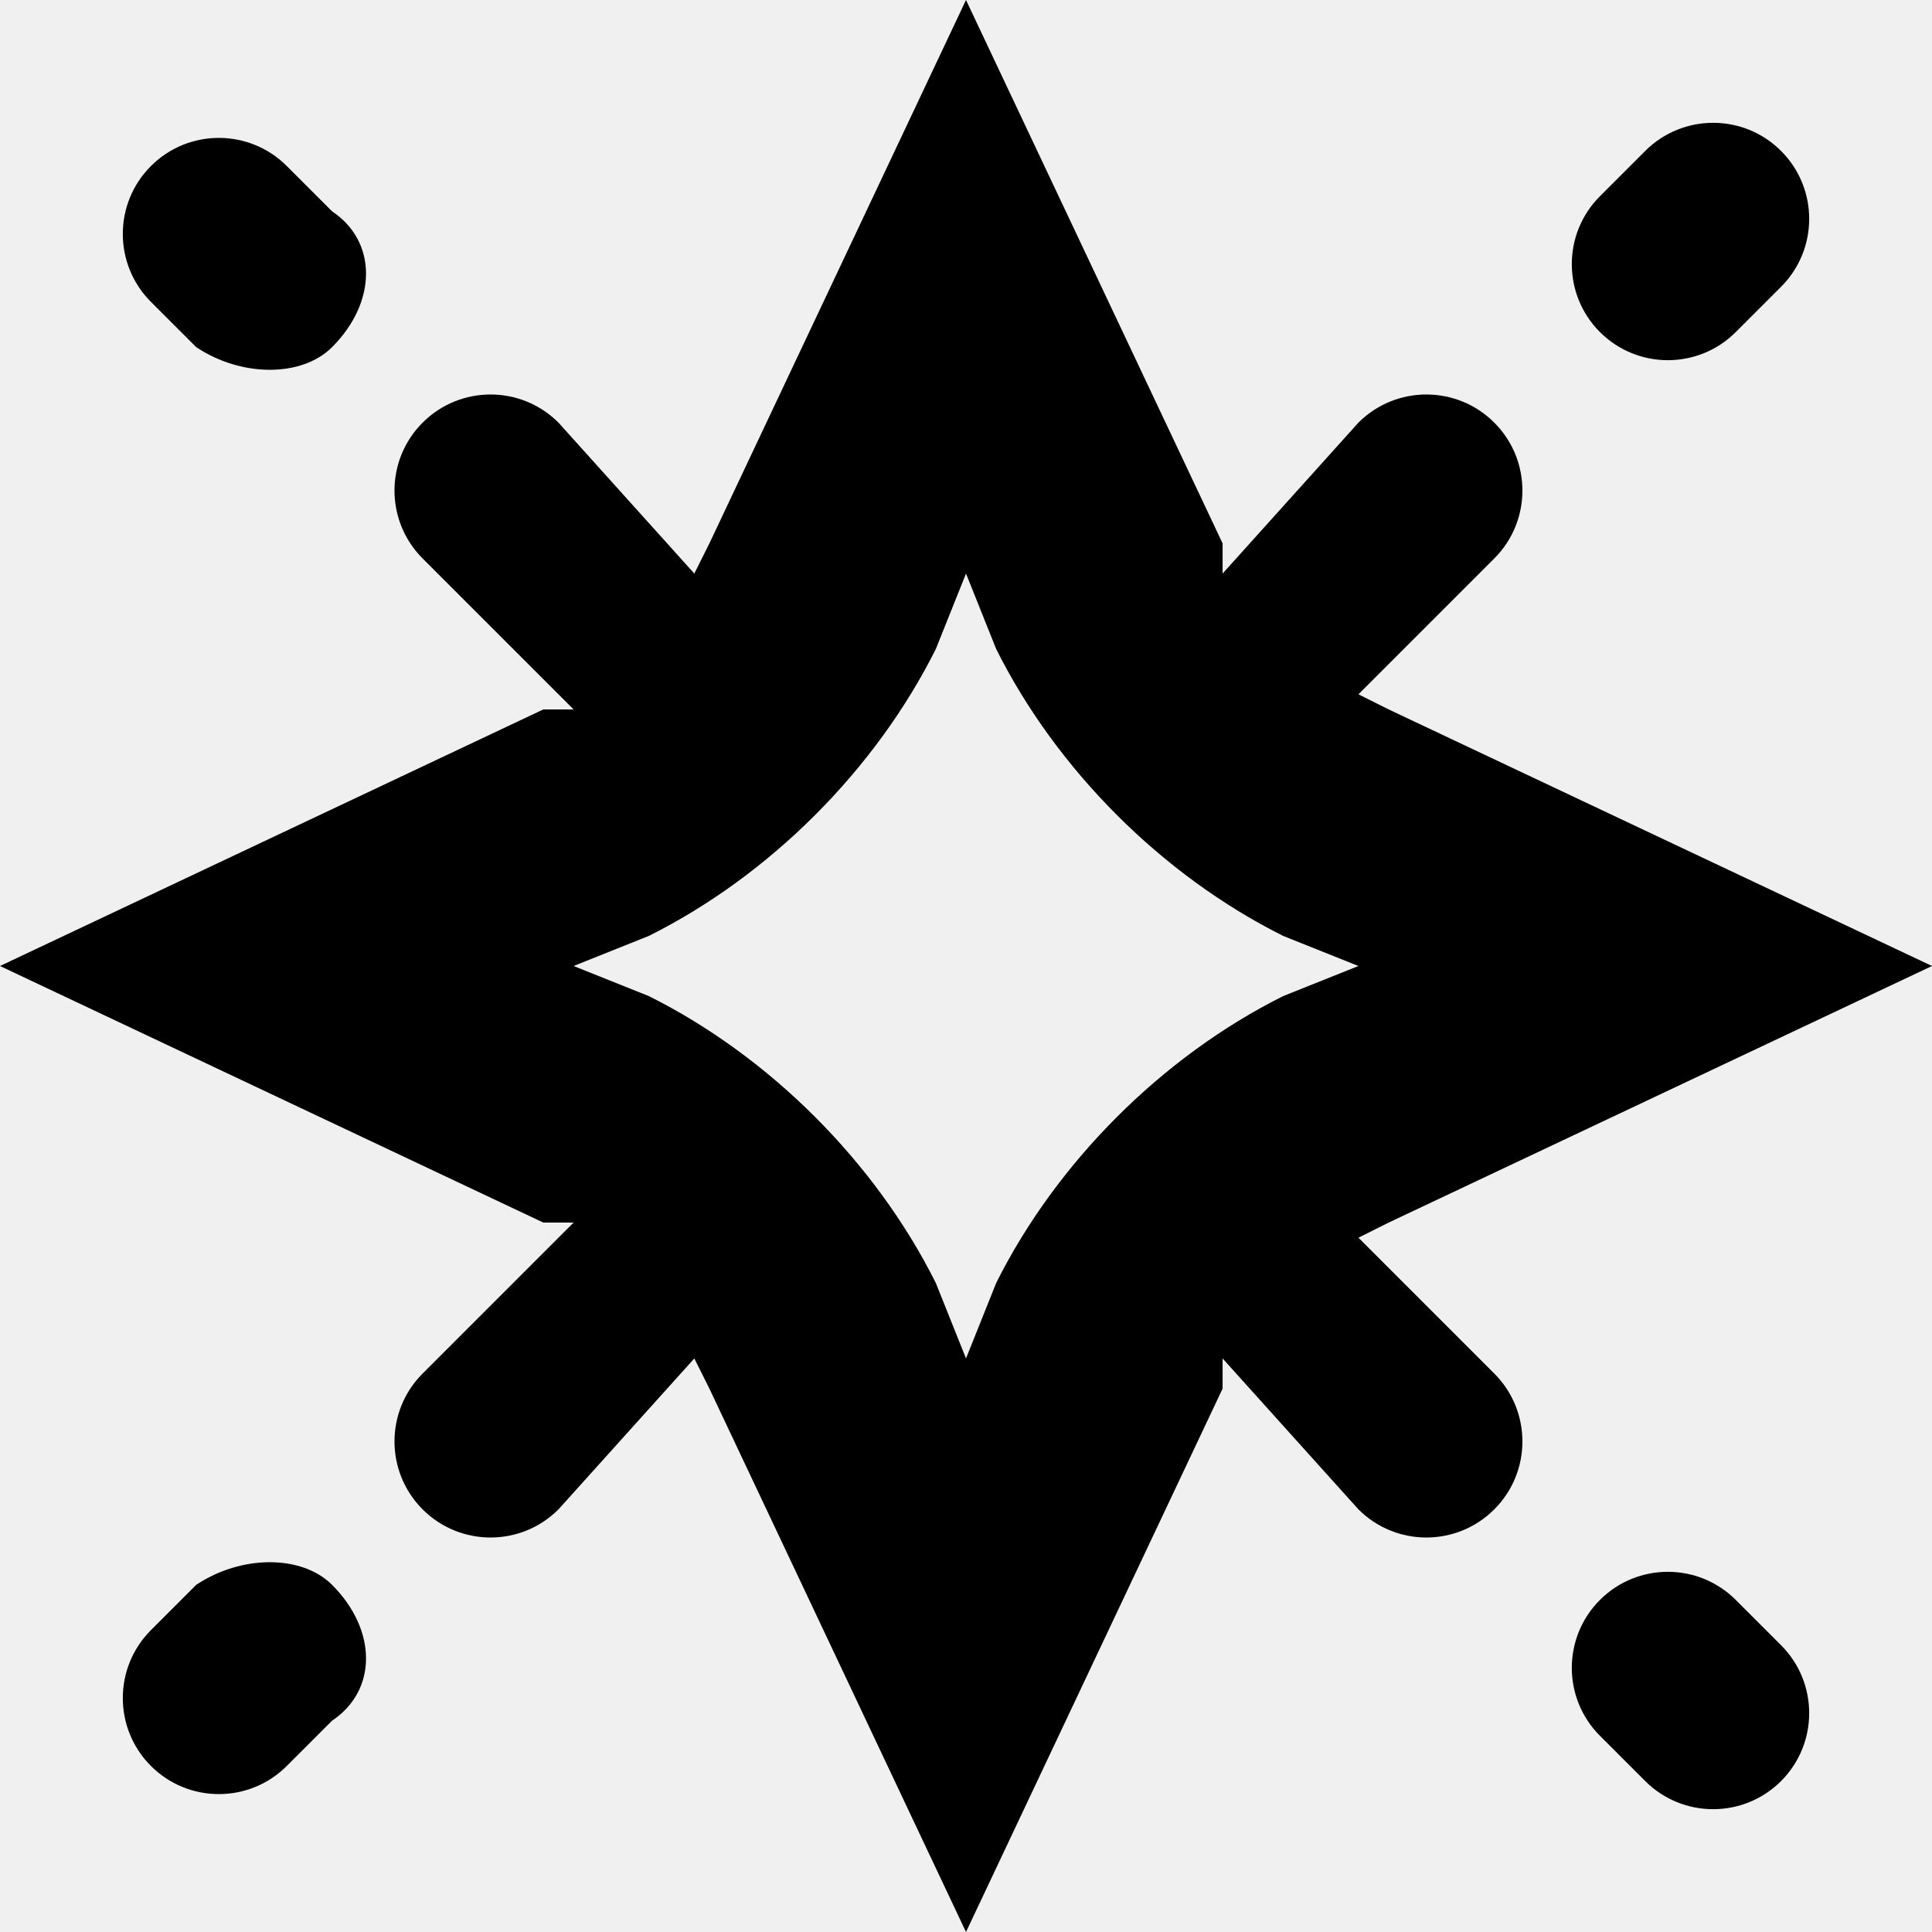
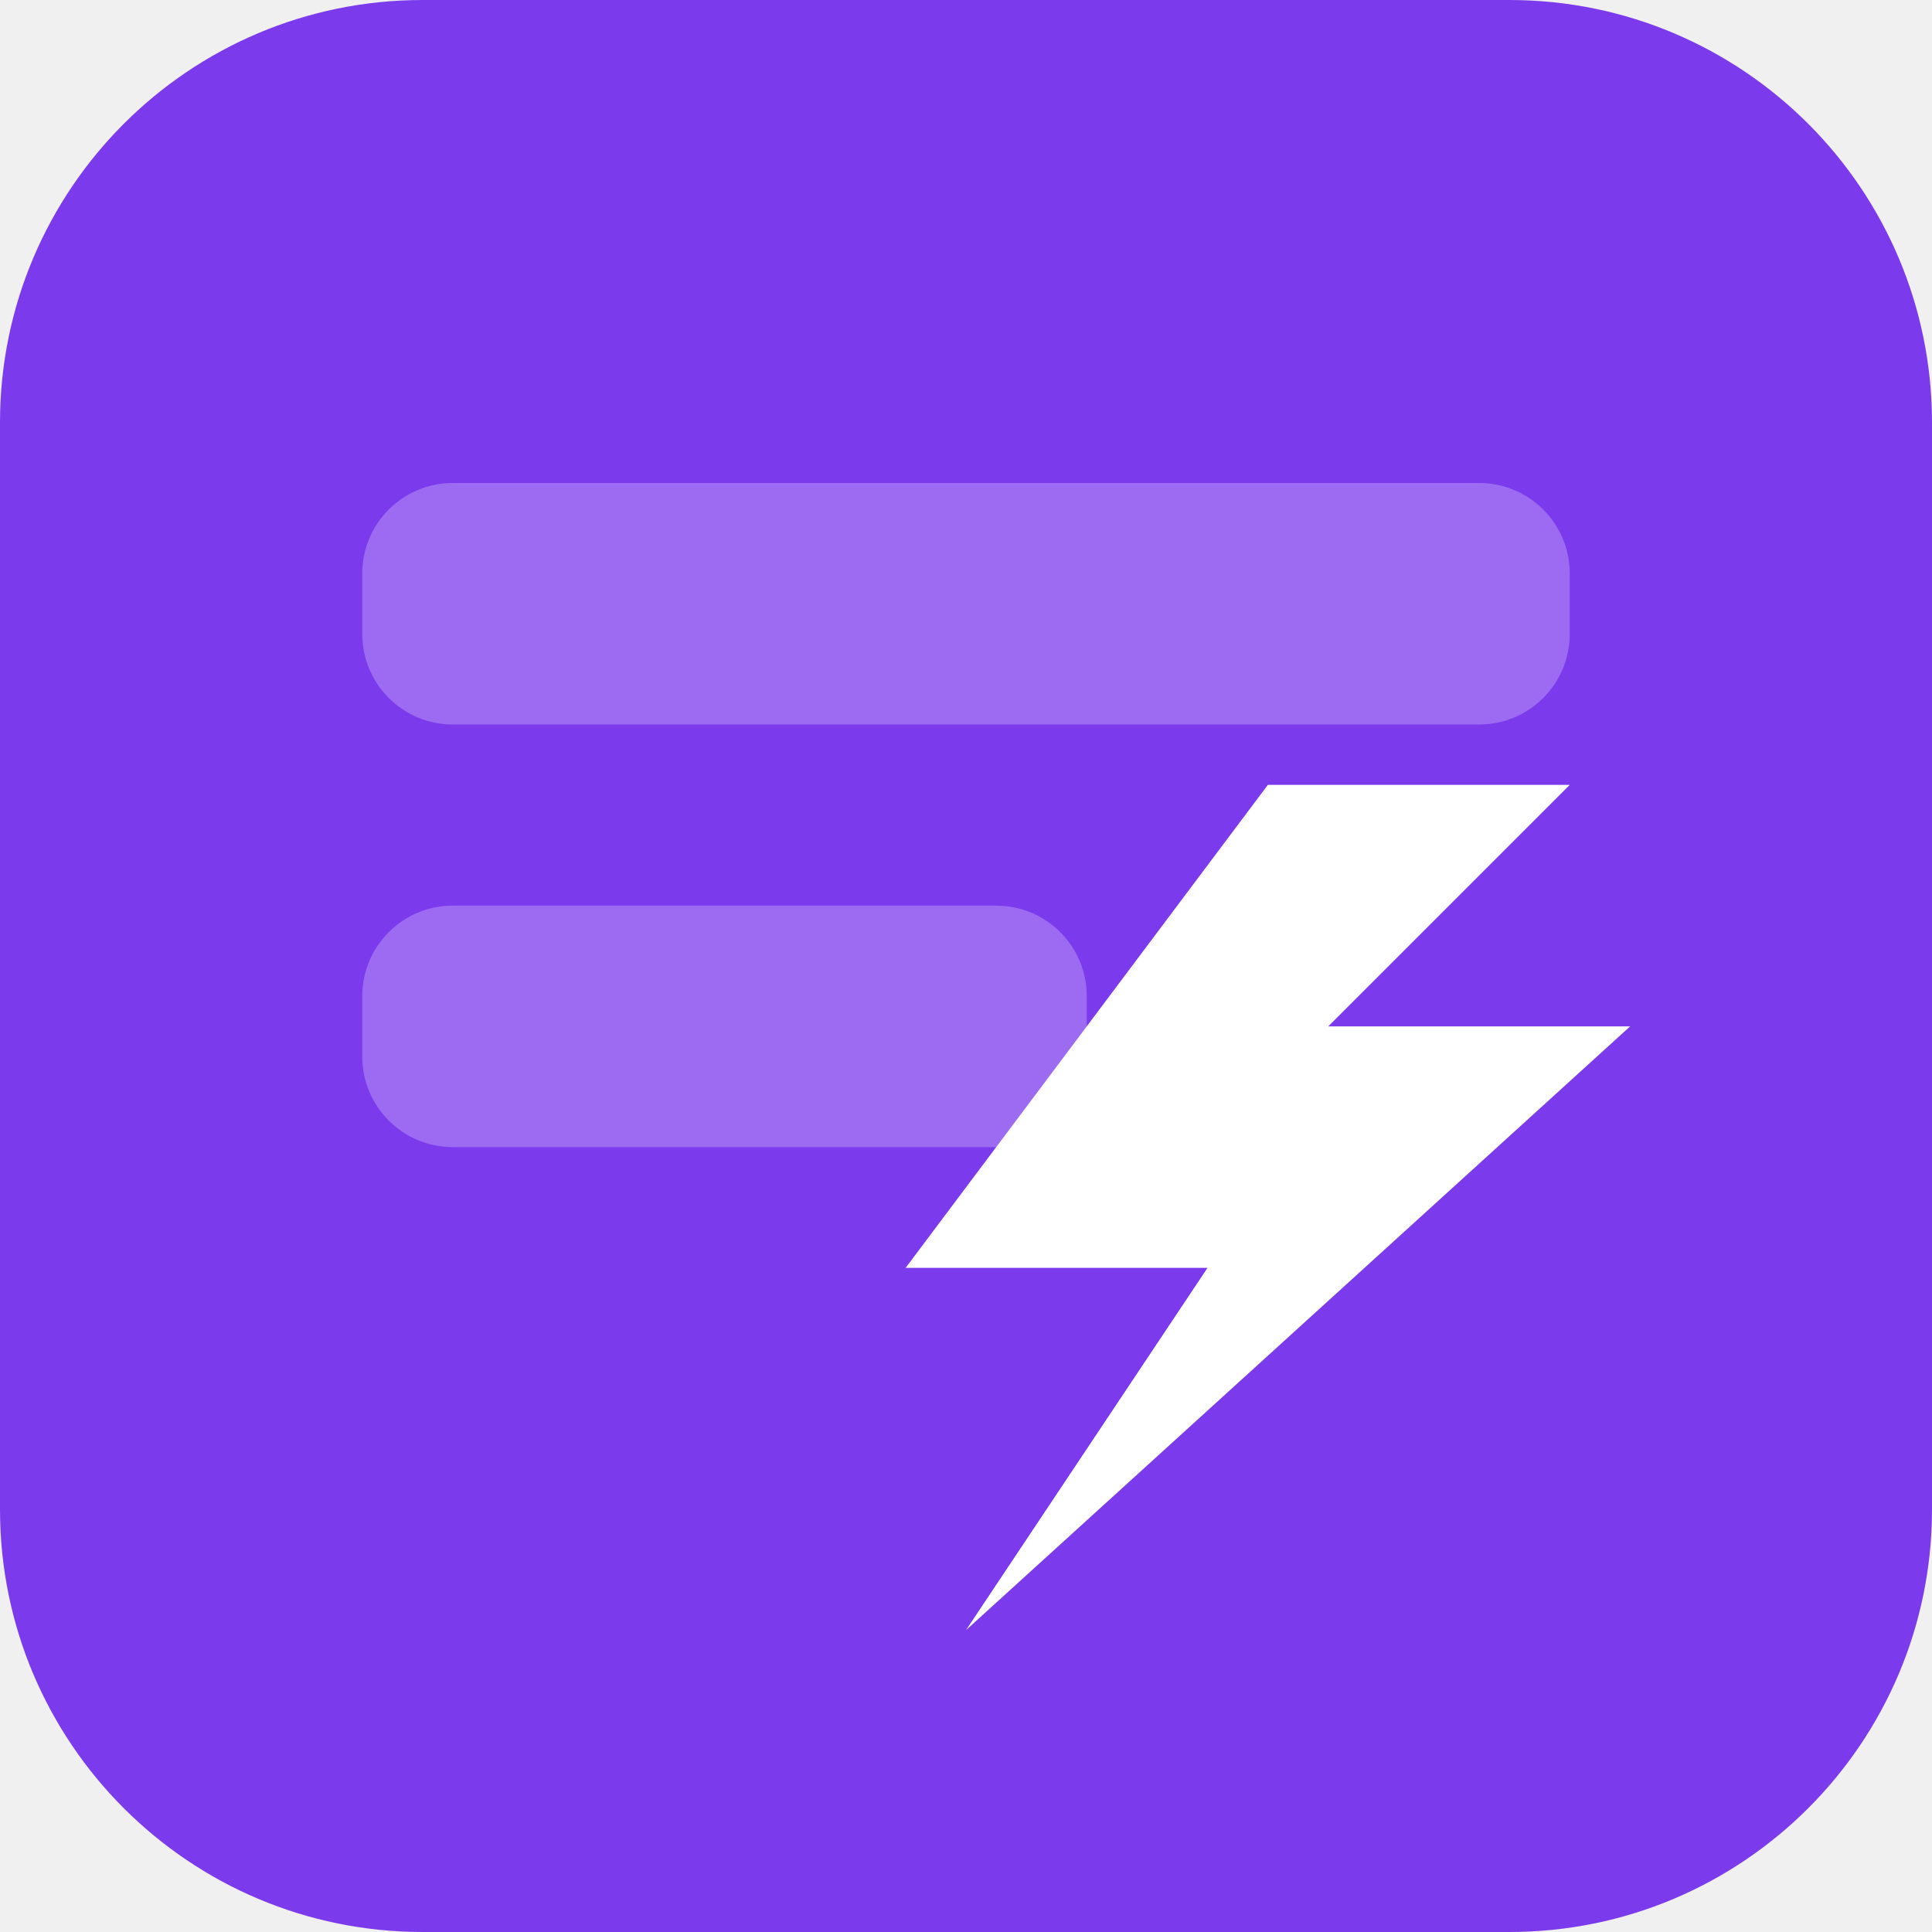
- <svg xmlns="http://www.w3.org/2000/svg" viewBox="0 0 128 128">
-   <path fill-rule="evenodd" d="M81 36 64 0 47 36l-1 2-9-10a6 6 0 0 0-9 9l10 10h-2L0 64l36 17h2L28 91a6 6 0 1 0 9 9l9-10 1 2 17 36 17-36v-2l9 10a6 6 0 1 0 9-9l-9-9 2-1 36-17-36-17-2-1 9-9a6 6 0 1 0-9-9l-9 10v-2Zm-17 2-2 5c-4 8-11 15-19 19l-5 2 5 2c8 4 15 11 19 19l2 5 2-5c4-8 11-15 19-19l5-2-5-2c-8-4-15-11-19-19l-2-5Z" clip-rule="evenodd" />
-   <path d="M118 19a6 6 0 0 0-9-9l-3 3a6 6 0 1 0 9 9l3-3Zm-96 4c-2 2-6 2-9 0l-3-3a6 6 0 1 1 9-9l3 3c3 2 3 6 0 9Zm0 82c-2-2-6-2-9 0l-3 3a6 6 0 1 0 9 9l3-3c3-2 3-6 0-9Zm96 4a6 6 0 0 1-9 9l-3-3a6 6 0 1 1 9-9l3 3Z" />
-   <style>path{fill:#000}@media (prefers-color-scheme:dark){path{fill:#fff}}</style>
+ <svg xmlns="http://www.w3.org/2000/svg" viewBox="0 0 32 32" fill="none">
+   <rect width="32" height="32" rx="7" fill="#7C3AED" />
+   <rect x="6" y="8" width="20" height="4" rx="1.5" fill="white" fill-opacity="0.25" />
+   <rect x="6" y="15" width="12" height="4" rx="1.5" fill="white" fill-opacity="0.25" />
+   <path d="M21 13l-6 8h5l-4 6 11-10h-5l4-4z" fill="white" />
</svg>
